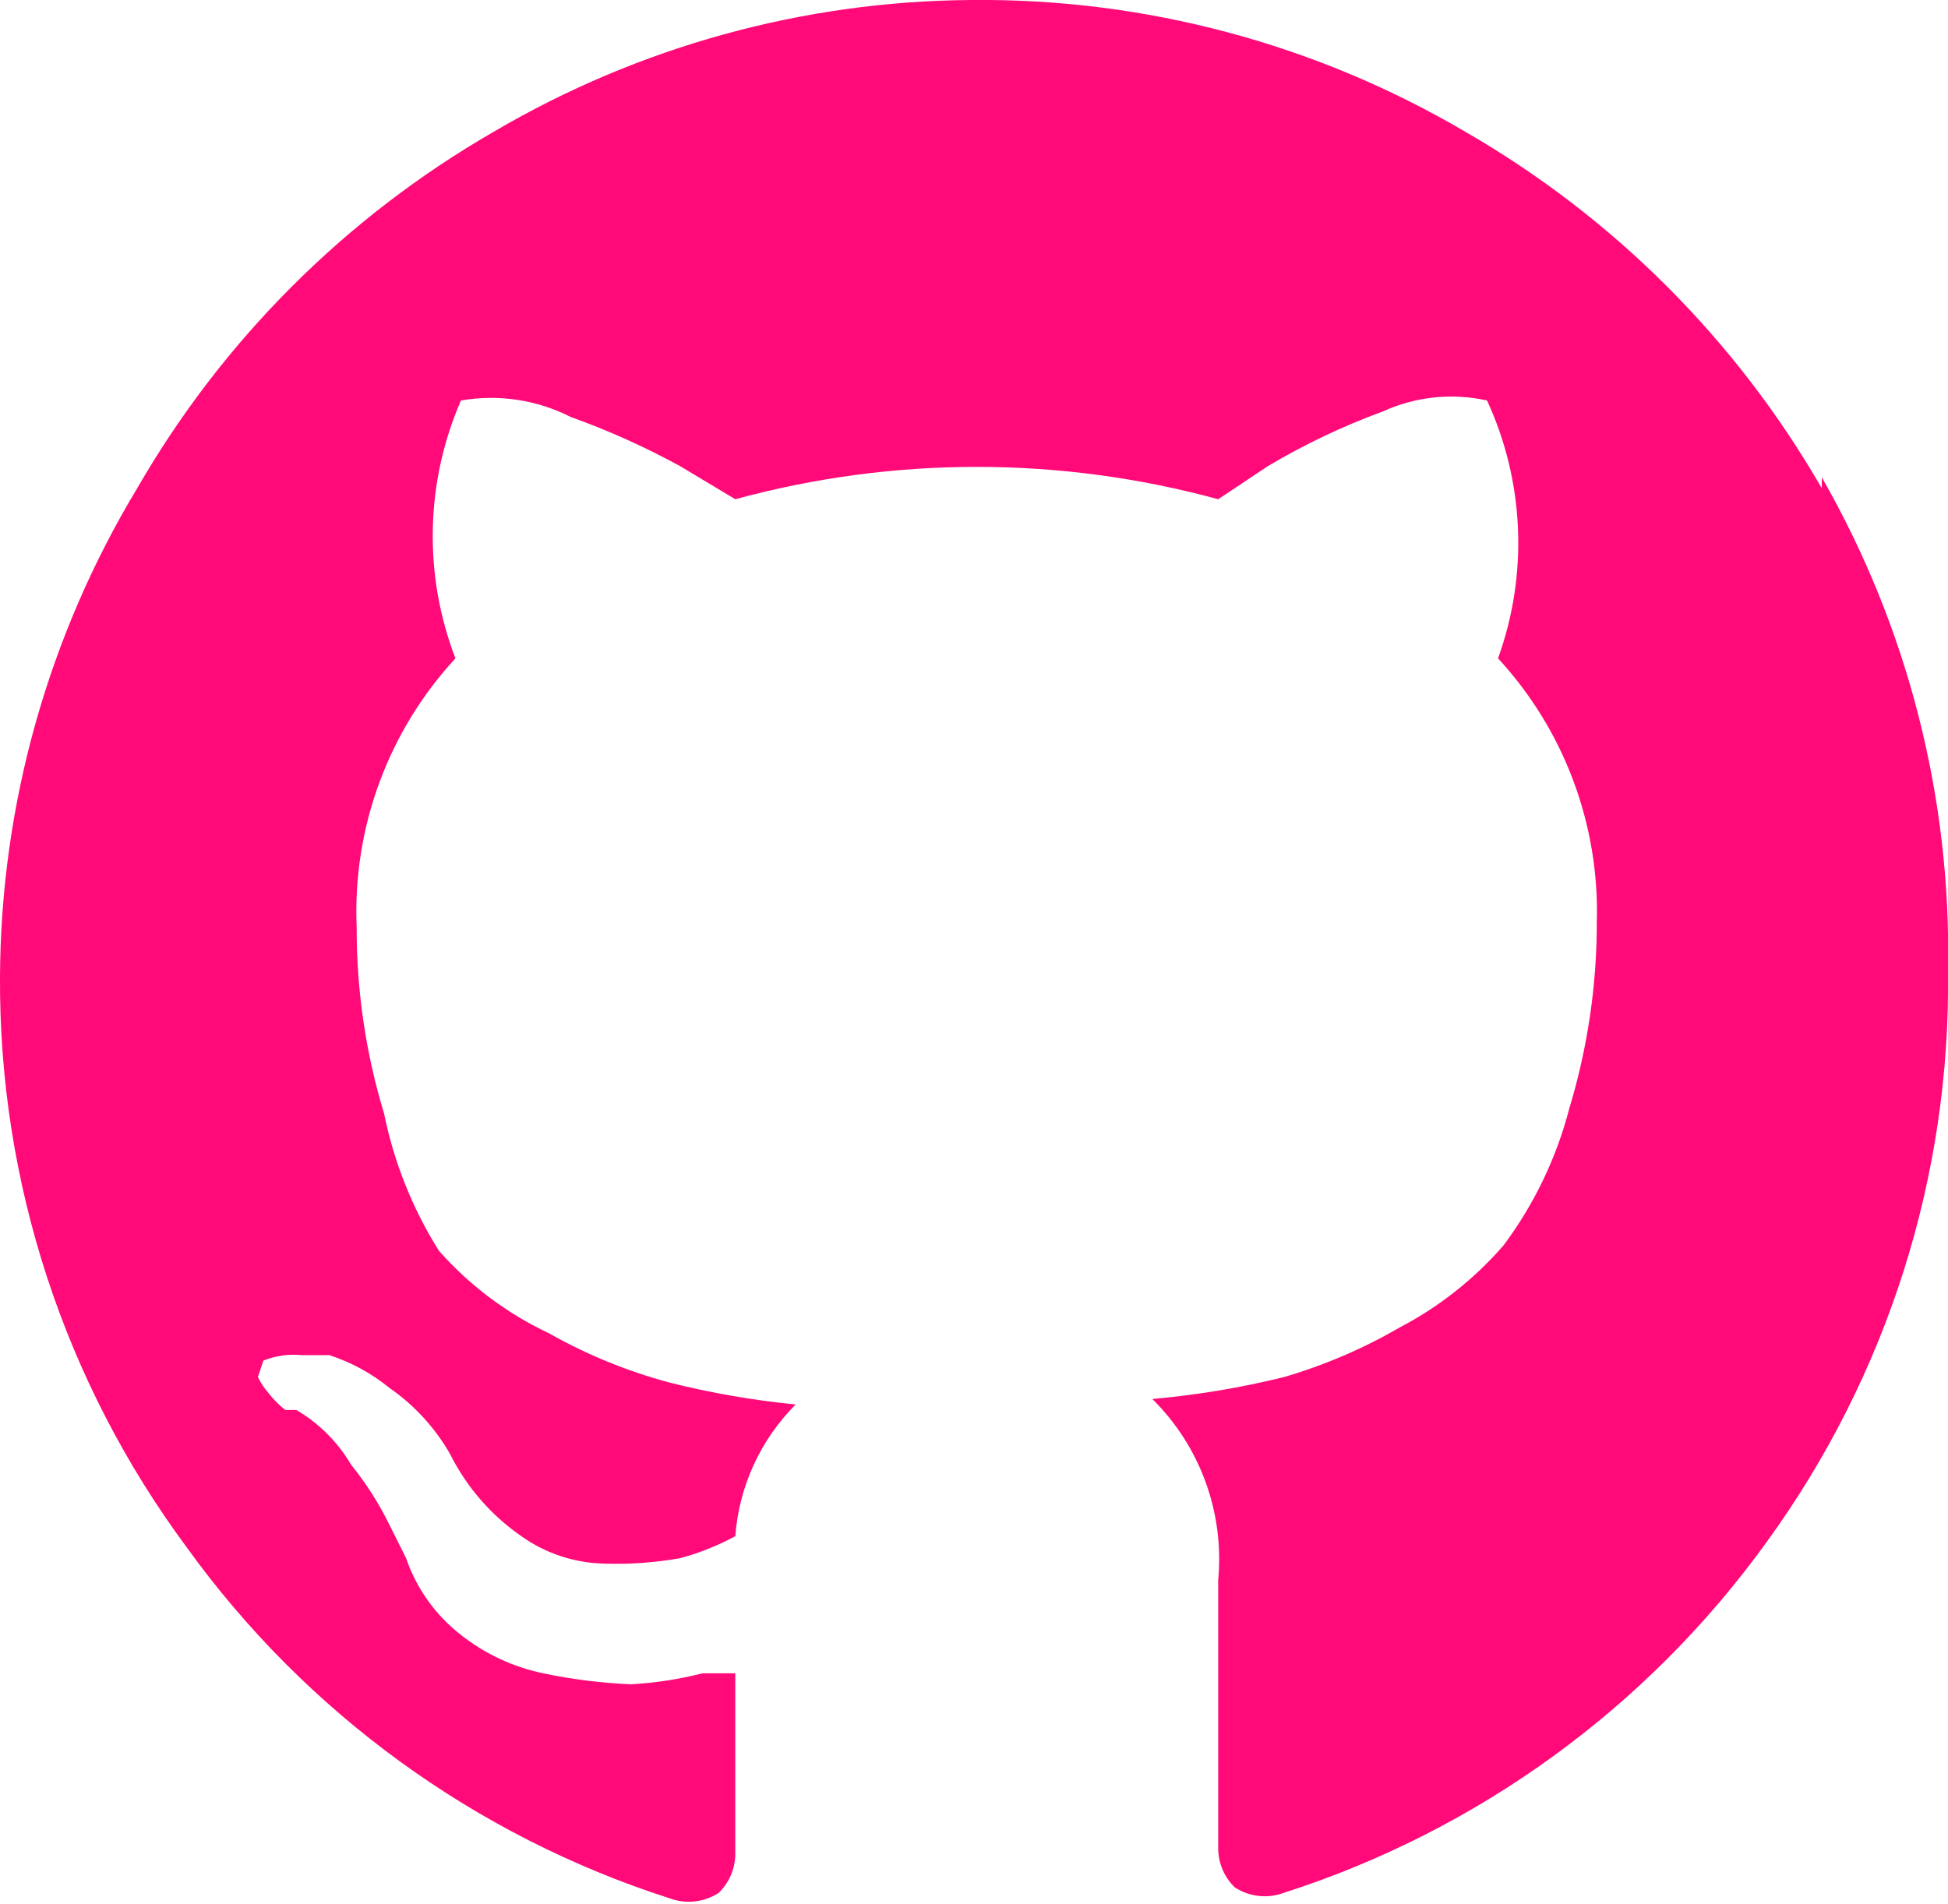
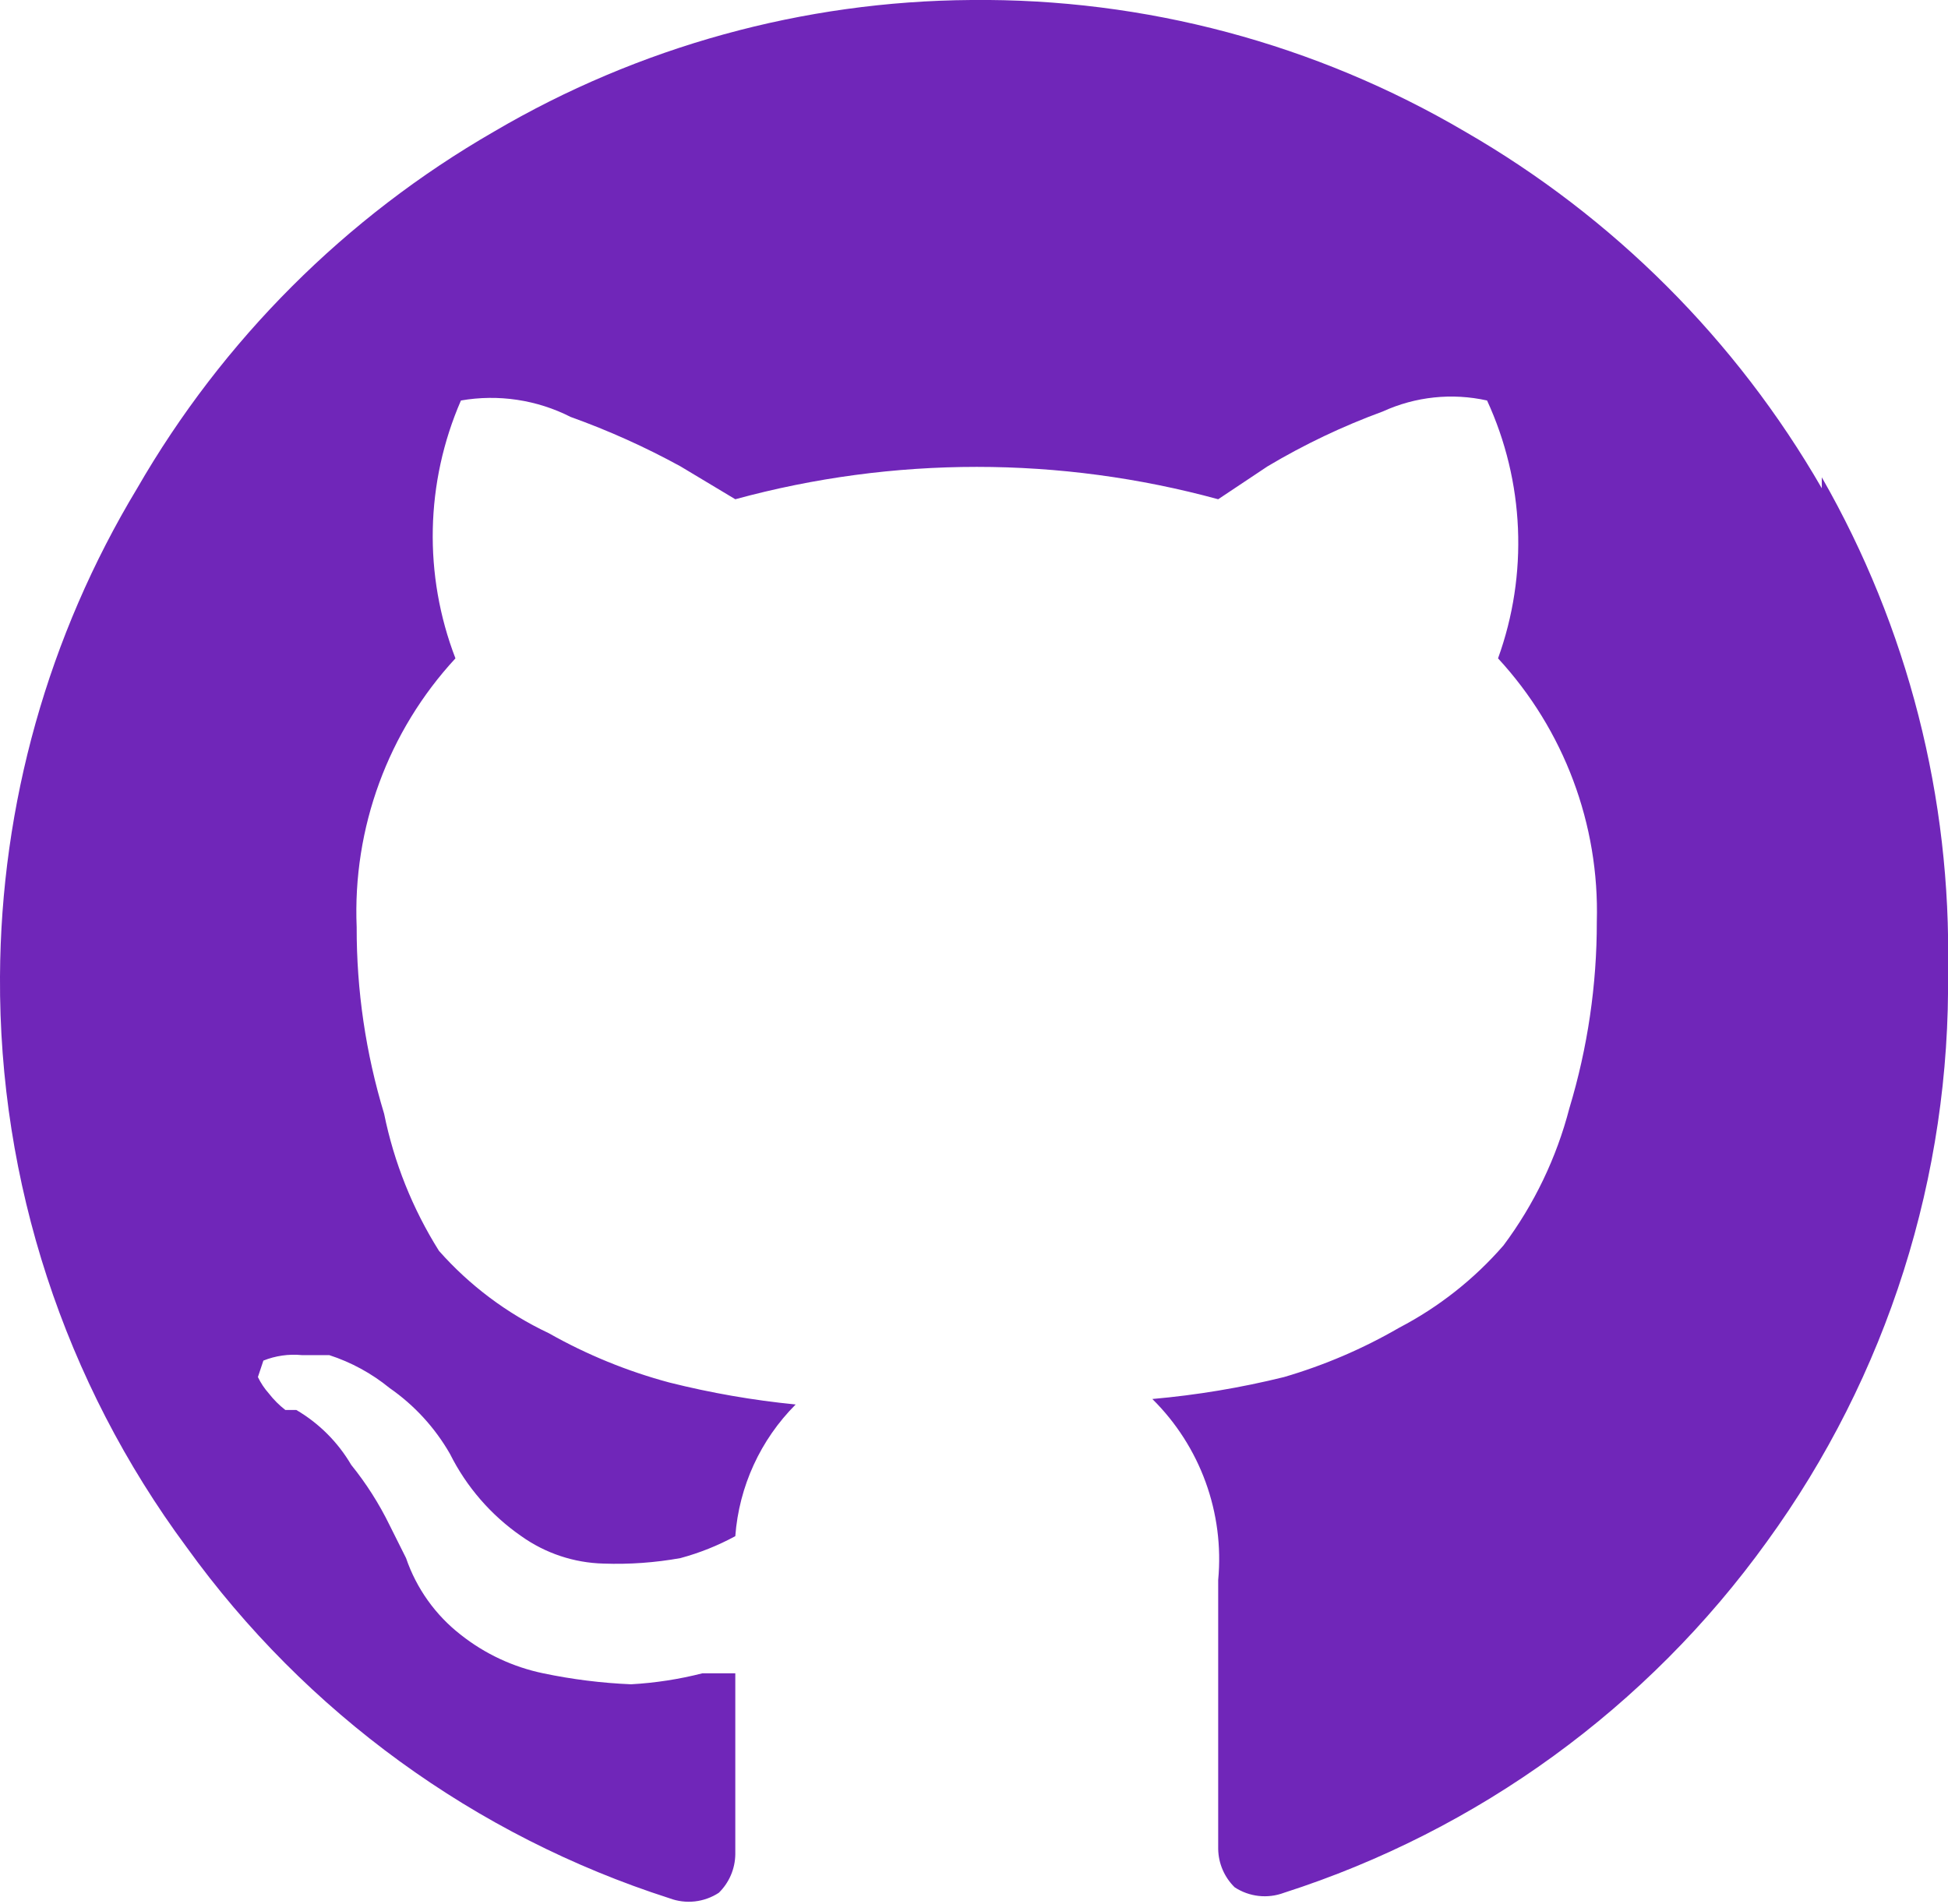
<svg xmlns="http://www.w3.org/2000/svg" viewBox="0 0 35.5 34.7">
-   <path fill="#ff0a78" d="M33.2 8.9a17.7 17.7 0 0 0-6.5-6.5 17.4 17.4 0 0 0-9-2.4A17.4 17.4 0 0 0 9 2.4a17.7 17.7 0 0 0-6.5 6.5A17.4 17.4 0 0 0 0 17.8a17.3 17.3 0 0 0 3.4 10.4 17.4 17.4 0 0 0 8.8 6.4 1 1 0 0 0 .9-.1 1 1 0 0 0 .3-.7v-1.3-2h-.6a6.8 6.8 0 0 1-1.3.2 9.8 9.8 0 0 1-1.6-.2 3.6 3.6 0 0 1-1.5-.7 3 3 0 0 1-1-1.4l-.3-.6a5.8 5.8 0 0 0-.7-1.1 2.8 2.8 0 0 0-1-1h-.2a1.7 1.7 0 0 1-.3-.3 1.3 1.3 0 0 1-.2-.3l.1-.3a1.5 1.5 0 0 1 .7-.1H6a3.4 3.4 0 0 1 1.1.6 3.7 3.7 0 0 1 1.1 1.2A4 4 0 0 0 9.5 28a2.7 2.7 0 0 0 1.5.5 6.6 6.6 0 0 0 1.4-.1 4.6 4.6 0 0 0 1-.4 3.8 3.8 0 0 1 1.1-2.4 15.8 15.8 0 0 1-2.3-.4 9.4 9.4 0 0 1-2.2-.9A6.2 6.2 0 0 1 8 22.8 7.5 7.5 0 0 1 7 20.3a11.6 11.6 0 0 1-.5-3.4A6.8 6.8 0 0 1 8.3 12a6.2 6.2 0 0 1 .1-4.7 3.2 3.2 0 0 1 2 .3 14 14 0 0 1 2 .9l1 .6a16.7 16.7 0 0 1 8.8 0l.9-.6a12.5 12.5 0 0 1 2.1-1 3 3 0 0 1 1.9-.2 6.2 6.2 0 0 1 .2 4.7 6.8 6.8 0 0 1 1.8 4.8 11.7 11.7 0 0 1-.5 3.4 7.2 7.2 0 0 1-1.2 2.5 6.5 6.5 0 0 1-1.9 1.5 9.5 9.5 0 0 1-2.1.9 15.8 15.8 0 0 1-2.4.4 4.1 4.1 0 0 1 1.2 3.3v4.9a1 1 0 0 0 .3.7 1 1 0 0 0 .9.1 17.4 17.4 0 0 0 8.8-6.4 17.3 17.3 0 0 0 3.3-10.4 17.4 17.4 0 0 0-2.3-9z" data-name="Path 291" />
+   <path fill="#7026b9" d="M33.2 8.9a17.7 17.7 0 0 0-6.5-6.5 17.4 17.4 0 0 0-9-2.4A17.4 17.4 0 0 0 9 2.4a17.7 17.7 0 0 0-6.5 6.5A17.4 17.4 0 0 0 0 17.8a17.3 17.3 0 0 0 3.4 10.4 17.4 17.4 0 0 0 8.8 6.4 1 1 0 0 0 .9-.1 1 1 0 0 0 .3-.7v-1.3-2h-.6a6.8 6.8 0 0 1-1.3.2 9.8 9.8 0 0 1-1.6-.2 3.6 3.6 0 0 1-1.5-.7 3 3 0 0 1-1-1.4l-.3-.6a5.8 5.8 0 0 0-.7-1.1 2.8 2.8 0 0 0-1-1h-.2a1.7 1.7 0 0 1-.3-.3 1.3 1.3 0 0 1-.2-.3l.1-.3a1.5 1.5 0 0 1 .7-.1H6a3.4 3.4 0 0 1 1.1.6 3.7 3.7 0 0 1 1.1 1.2A4 4 0 0 0 9.5 28a2.7 2.7 0 0 0 1.5.5 6.6 6.6 0 0 0 1.4-.1 4.6 4.6 0 0 0 1-.4 3.8 3.8 0 0 1 1.1-2.4 15.8 15.8 0 0 1-2.3-.4 9.4 9.4 0 0 1-2.2-.9A6.2 6.2 0 0 1 8 22.8 7.5 7.5 0 0 1 7 20.3a11.6 11.6 0 0 1-.5-3.4A6.8 6.8 0 0 1 8.3 12a6.2 6.2 0 0 1 .1-4.7 3.2 3.2 0 0 1 2 .3 14 14 0 0 1 2 .9l1 .6a16.7 16.7 0 0 1 8.8 0l.9-.6a12.5 12.5 0 0 1 2.1-1 3 3 0 0 1 1.9-.2 6.2 6.2 0 0 1 .2 4.7 6.8 6.8 0 0 1 1.8 4.8 11.7 11.7 0 0 1-.5 3.4 7.2 7.2 0 0 1-1.2 2.5 6.5 6.5 0 0 1-1.9 1.5 9.5 9.5 0 0 1-2.1.9 15.8 15.8 0 0 1-2.4.4 4.1 4.1 0 0 1 1.2 3.3v4.9a1 1 0 0 0 .3.7 1 1 0 0 0 .9.1 17.4 17.4 0 0 0 8.8-6.4 17.3 17.3 0 0 0 3.3-10.4 17.4 17.4 0 0 0-2.3-9z" data-name="Path 291" />
</svg>
